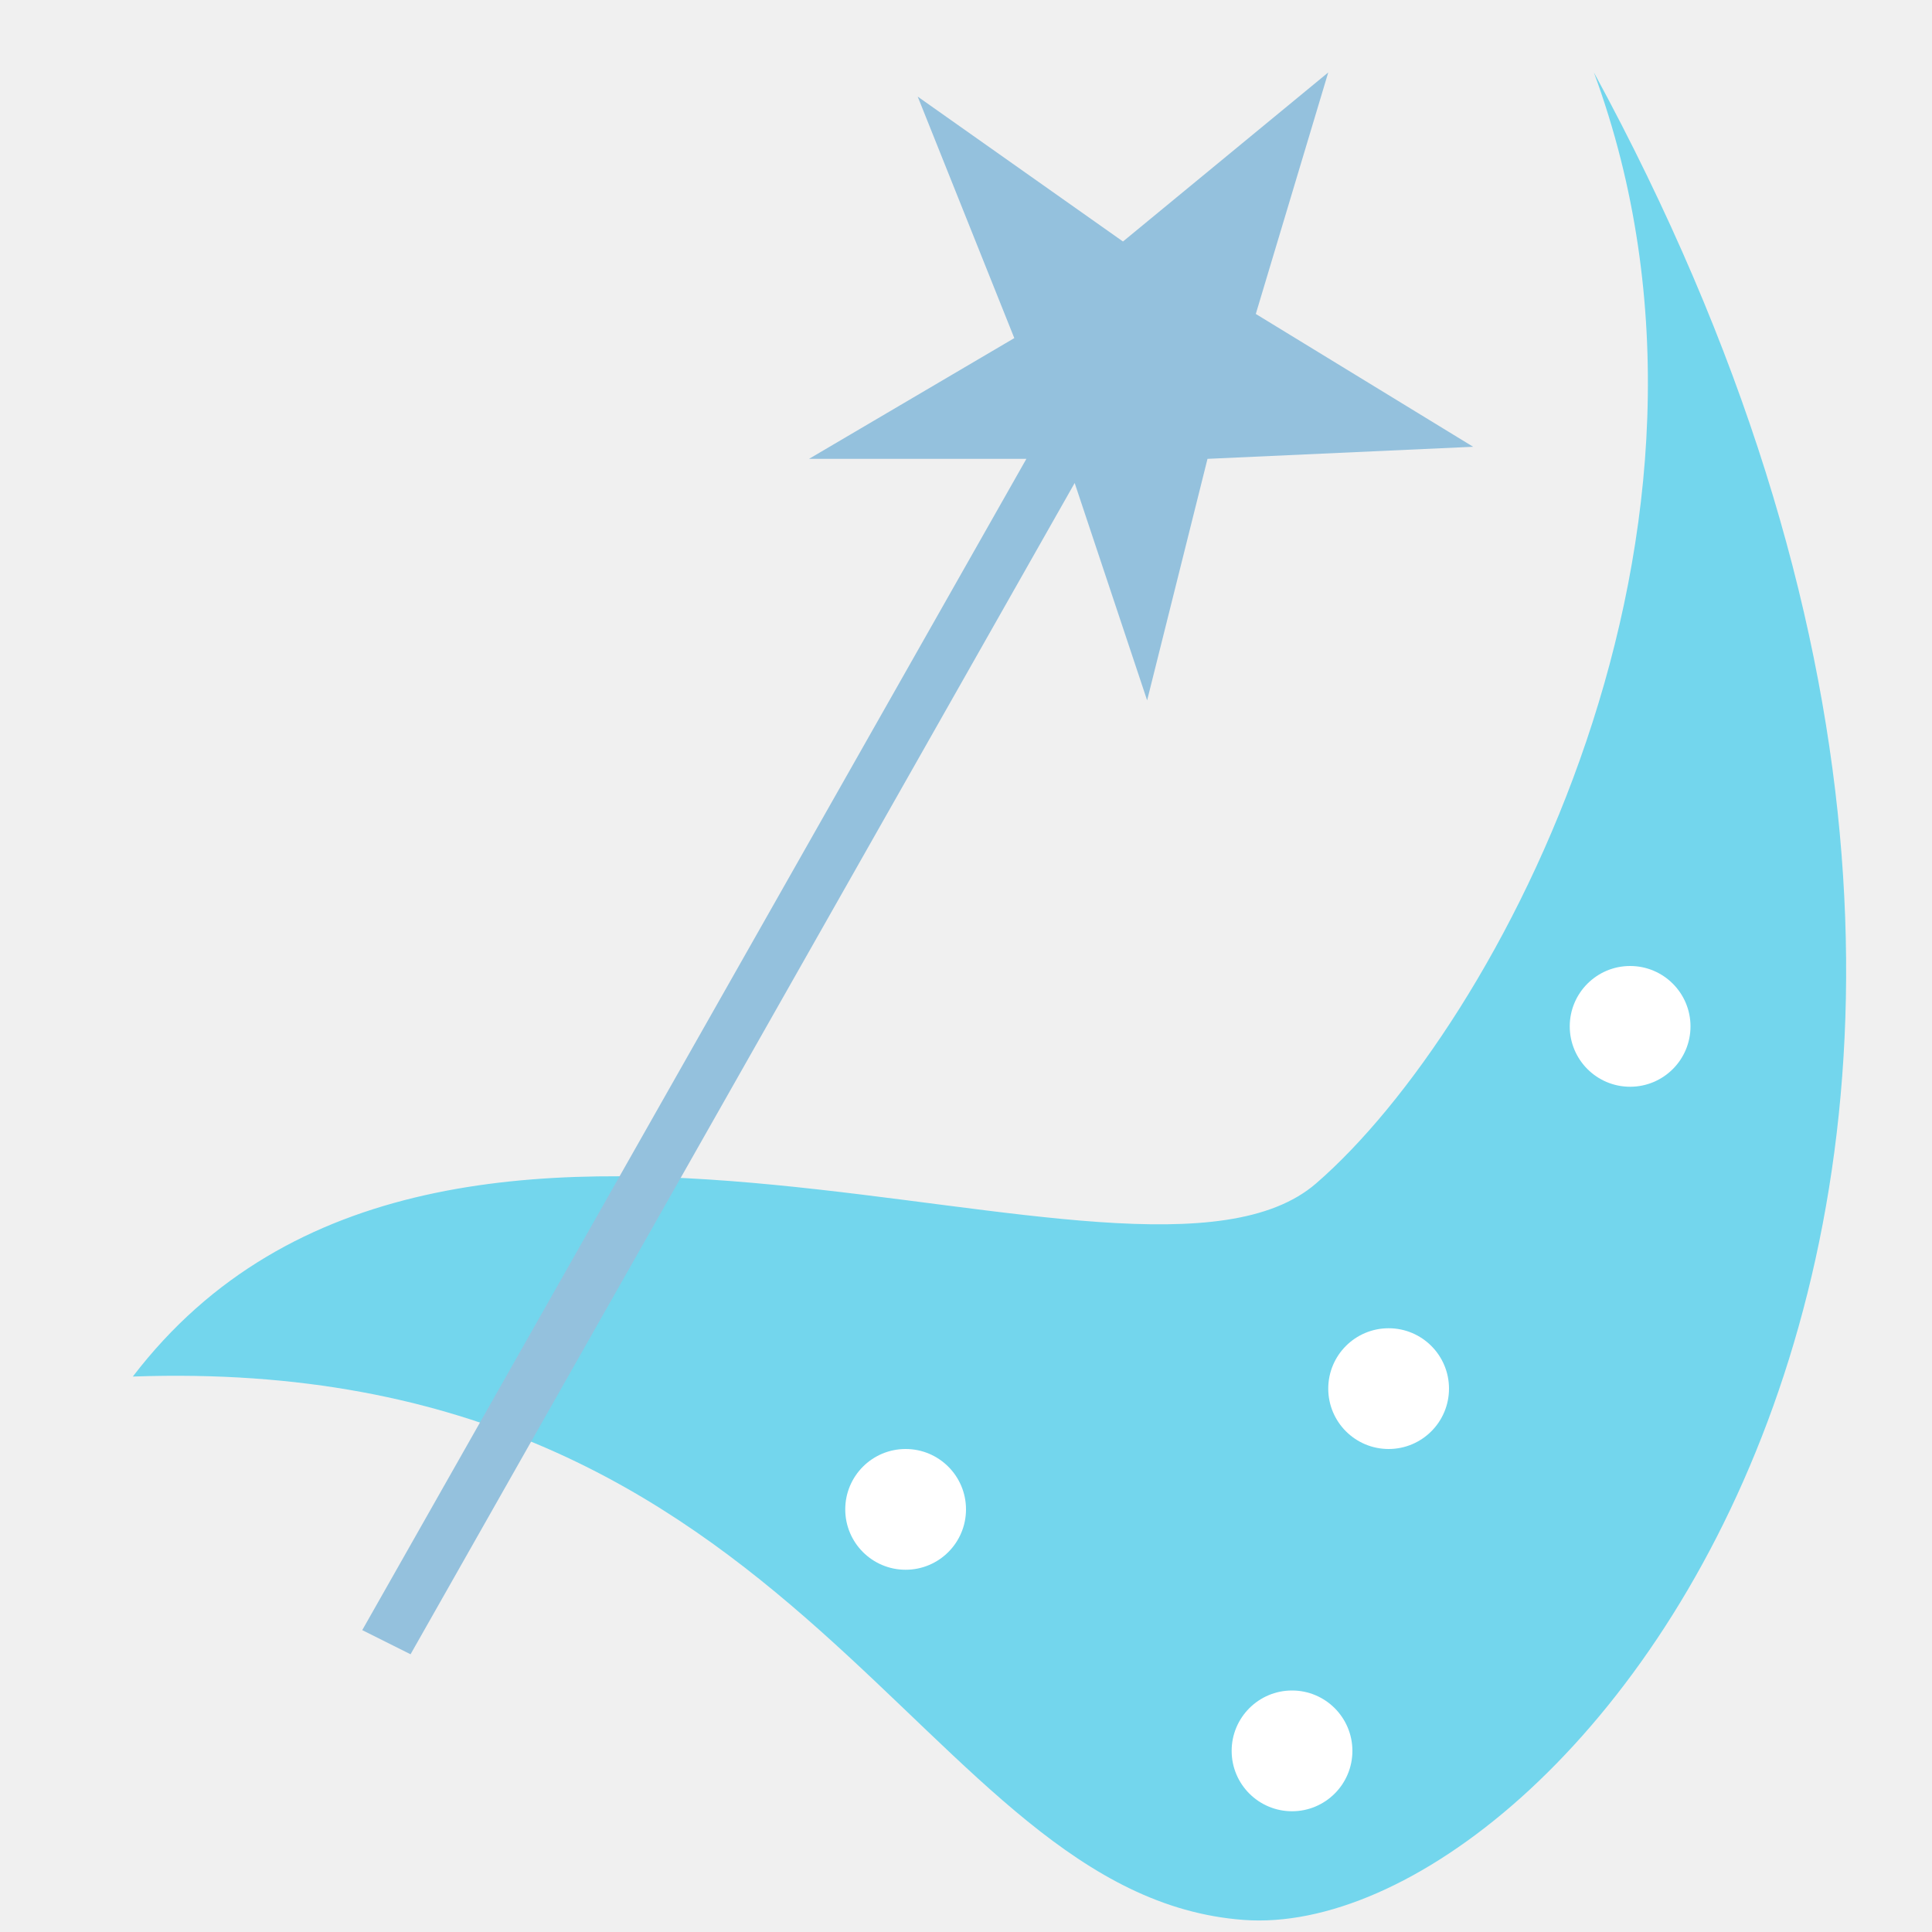
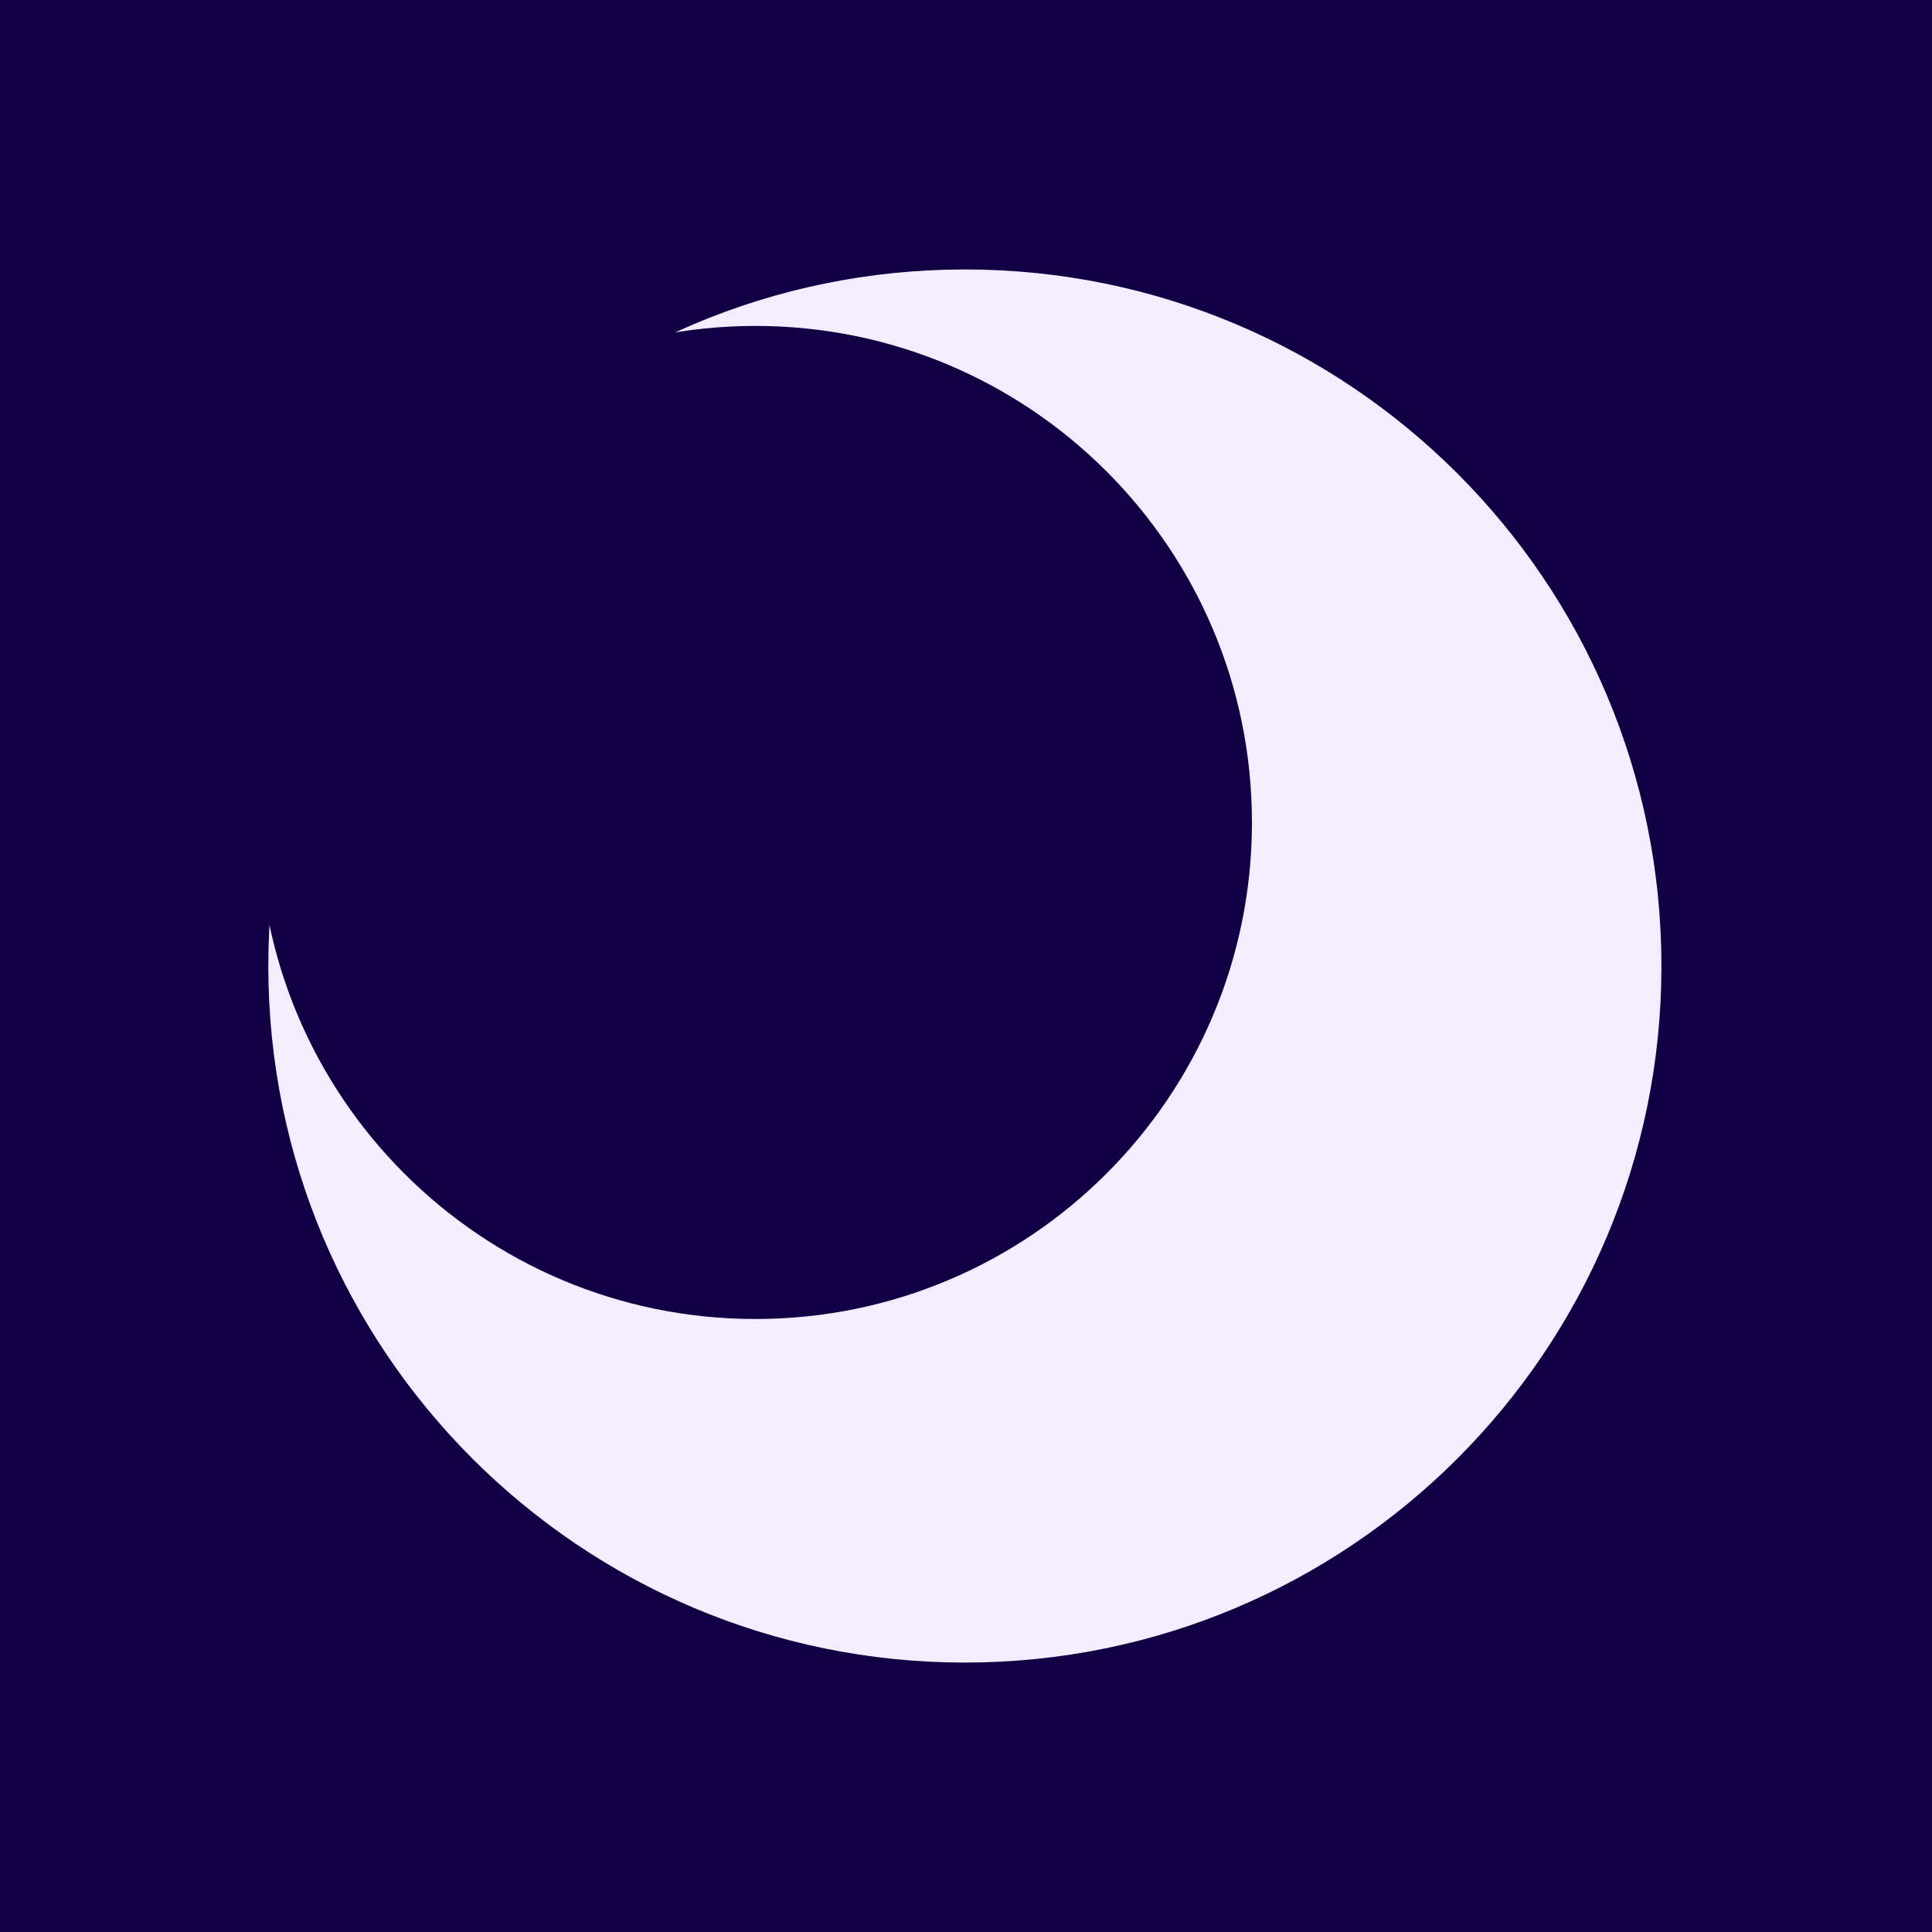
- <svg xmlns="http://www.w3.org/2000/svg" xmlns:xlink="http://www.w3.org/1999/xlink" viewBox="0 0 16 16">
-   <path d="m13.2,.6c5,9.2-.2,15.5-2.9,15.3s-3.6,-4.7-9.2,-4.5c2.6,-3.4 8.3,-.3 9.8,-1.6s3.7,-5.4 2.3,-9.2" fill="#73d6ed" />
-   <path d="m11,0.6-1.7,1.4-1.7,-1.2.8,2-1.7,1h1.8l-5.5,9.7.4,.2 5.5,-9.7.6,1.8 .5,-2 2.2,-.1-1.8,-1.1.6,-2" fill="#94c1dd" />
-   <circle cx="13.5" cy="8.5" fill="#fff" id="e" r="0.5" />
-   <use x="-2" y="3" xlink:href="#e" />
-   <use x="-6" y="4" xlink:href="#e" />
-   <use x="-2.8" y="6" xlink:href="#e" />
+ <svg xmlns="http://www.w3.org/2000/svg" width="250mm" height="250mm" version="1.1" viewBox="0 0 250 250">
+   <g transform="translate(209.4 20.411)">
+     <rect x="-209.4" y="-20.411" width="250" height="250" style="fill:#120044" />
+     <circle cx="-84.546" cy="104.59" r="90.134" style="fill:#f3eeff;stroke-width:.806" />
+     <circle cx="-111.65" cy="86.015" r="64.251" style="fill:#120044;stroke-width:.806" />
+   </g>
</svg>
